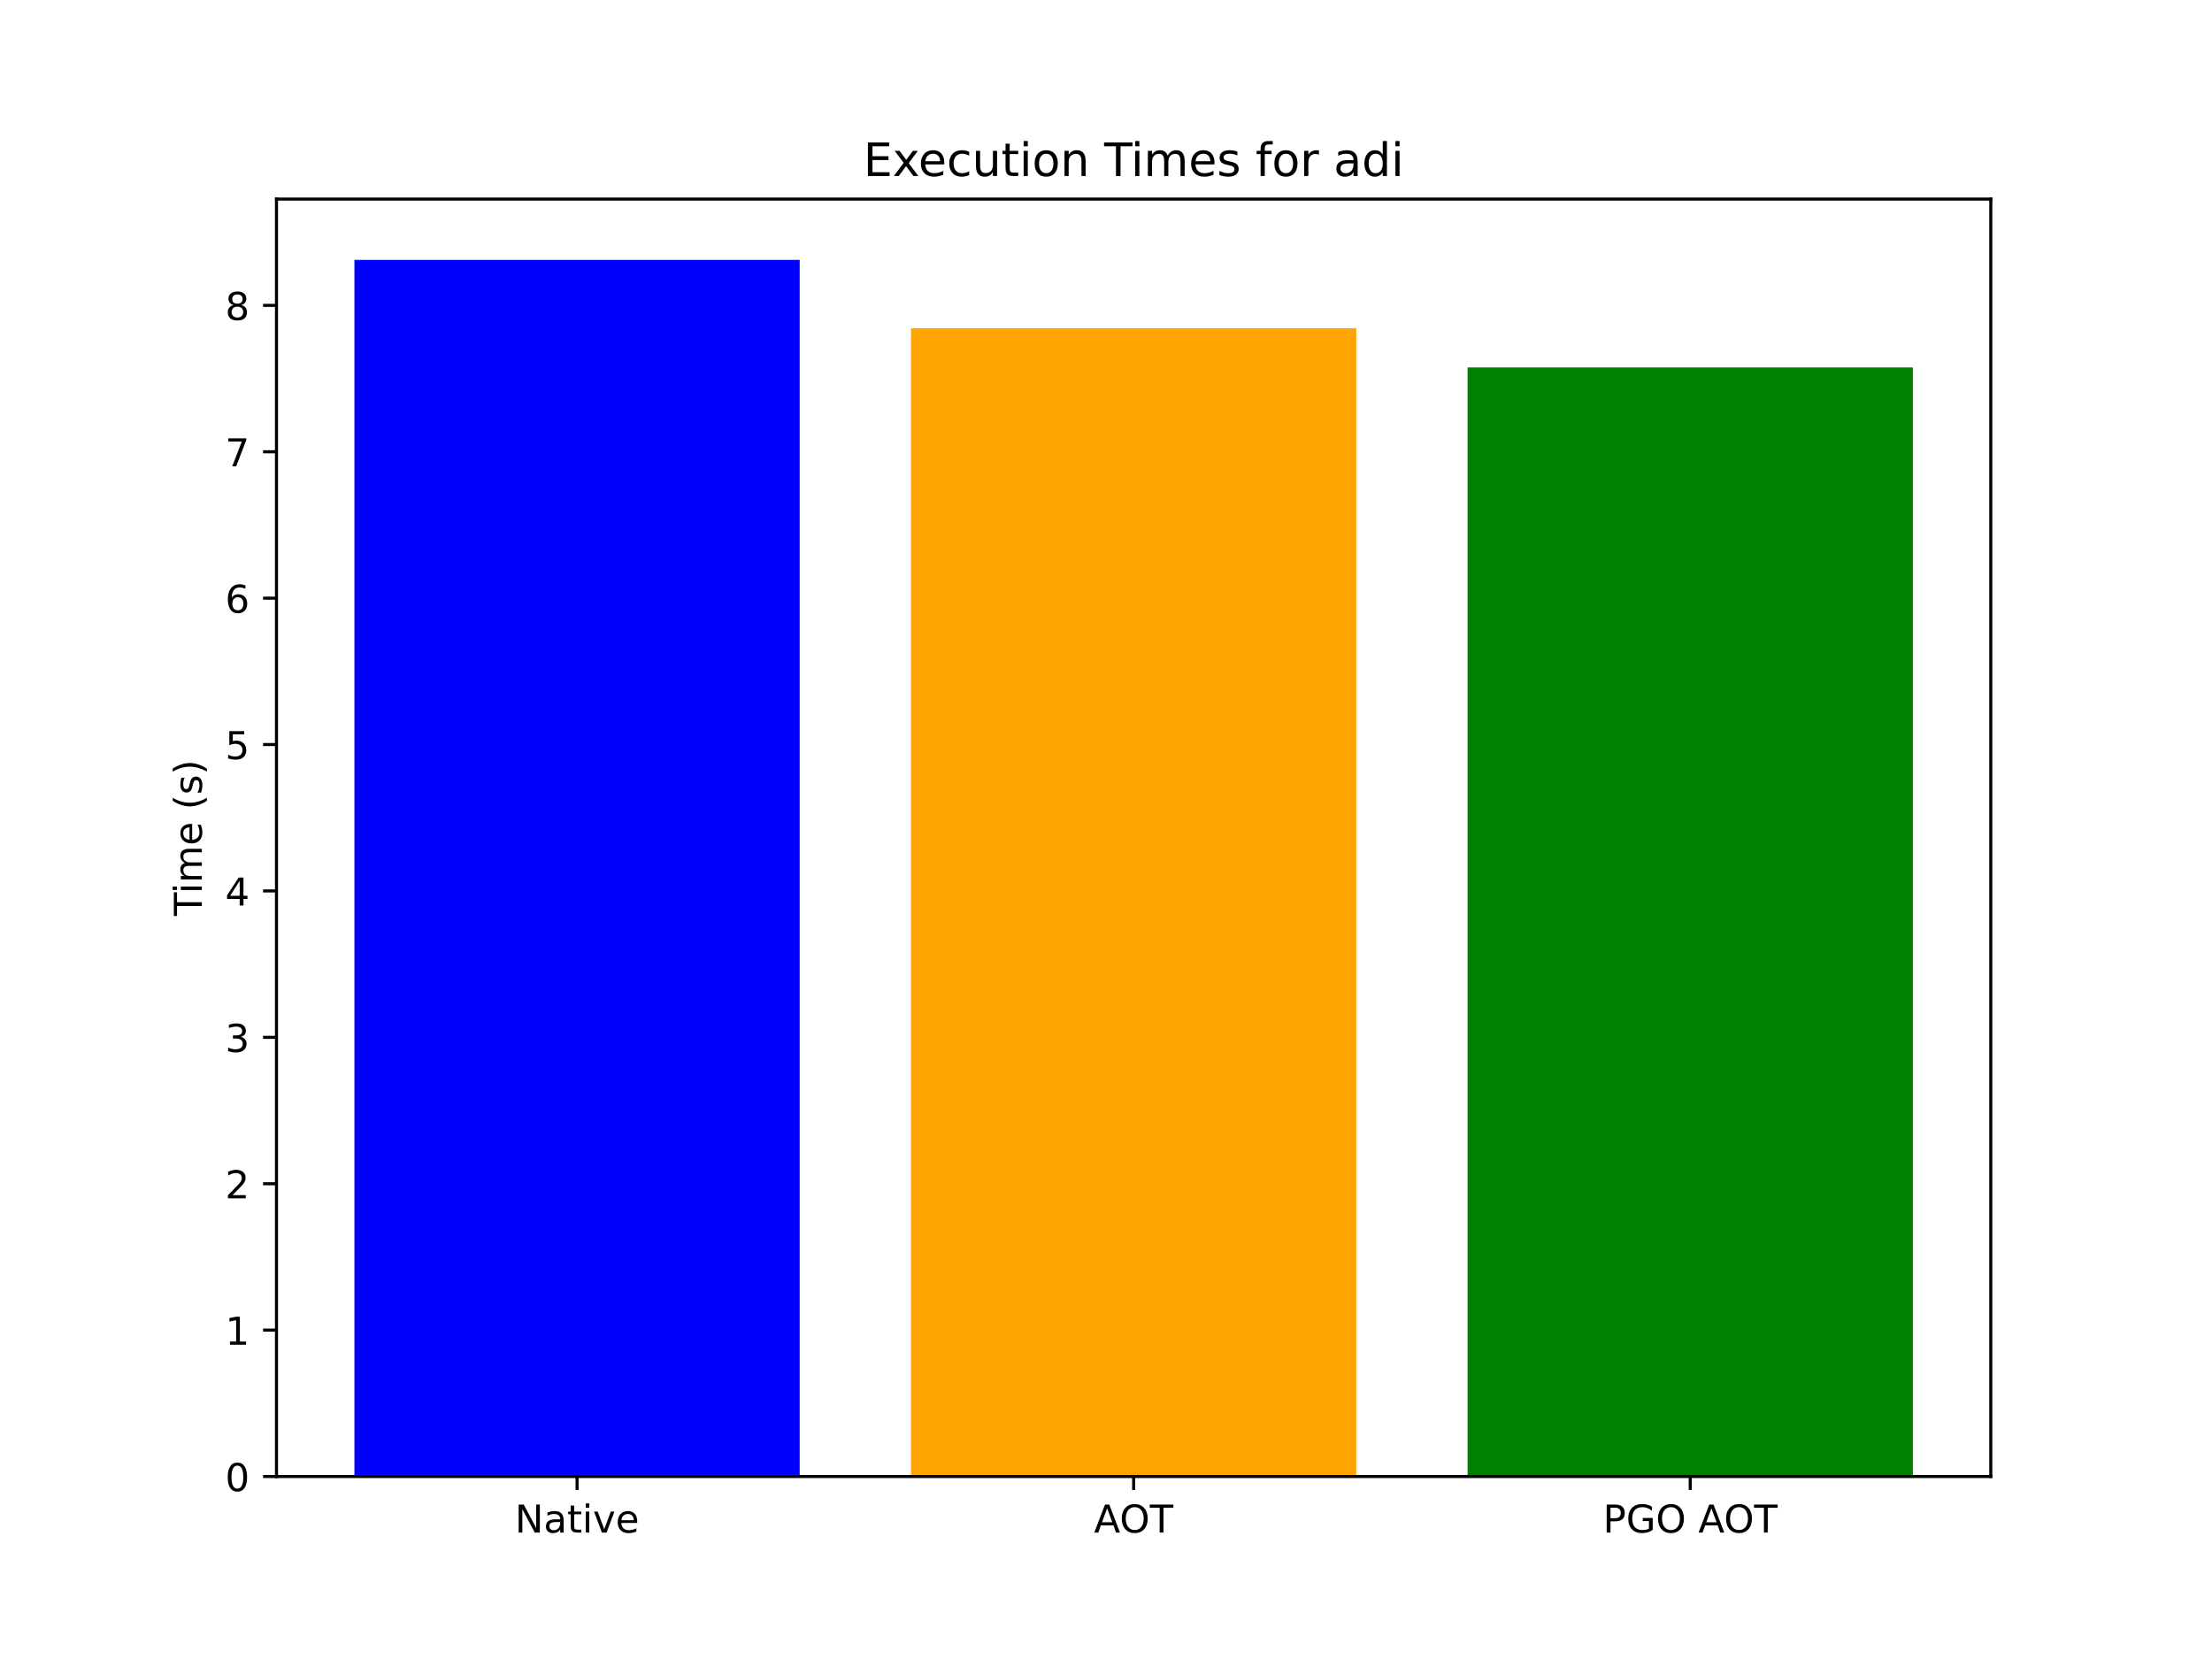
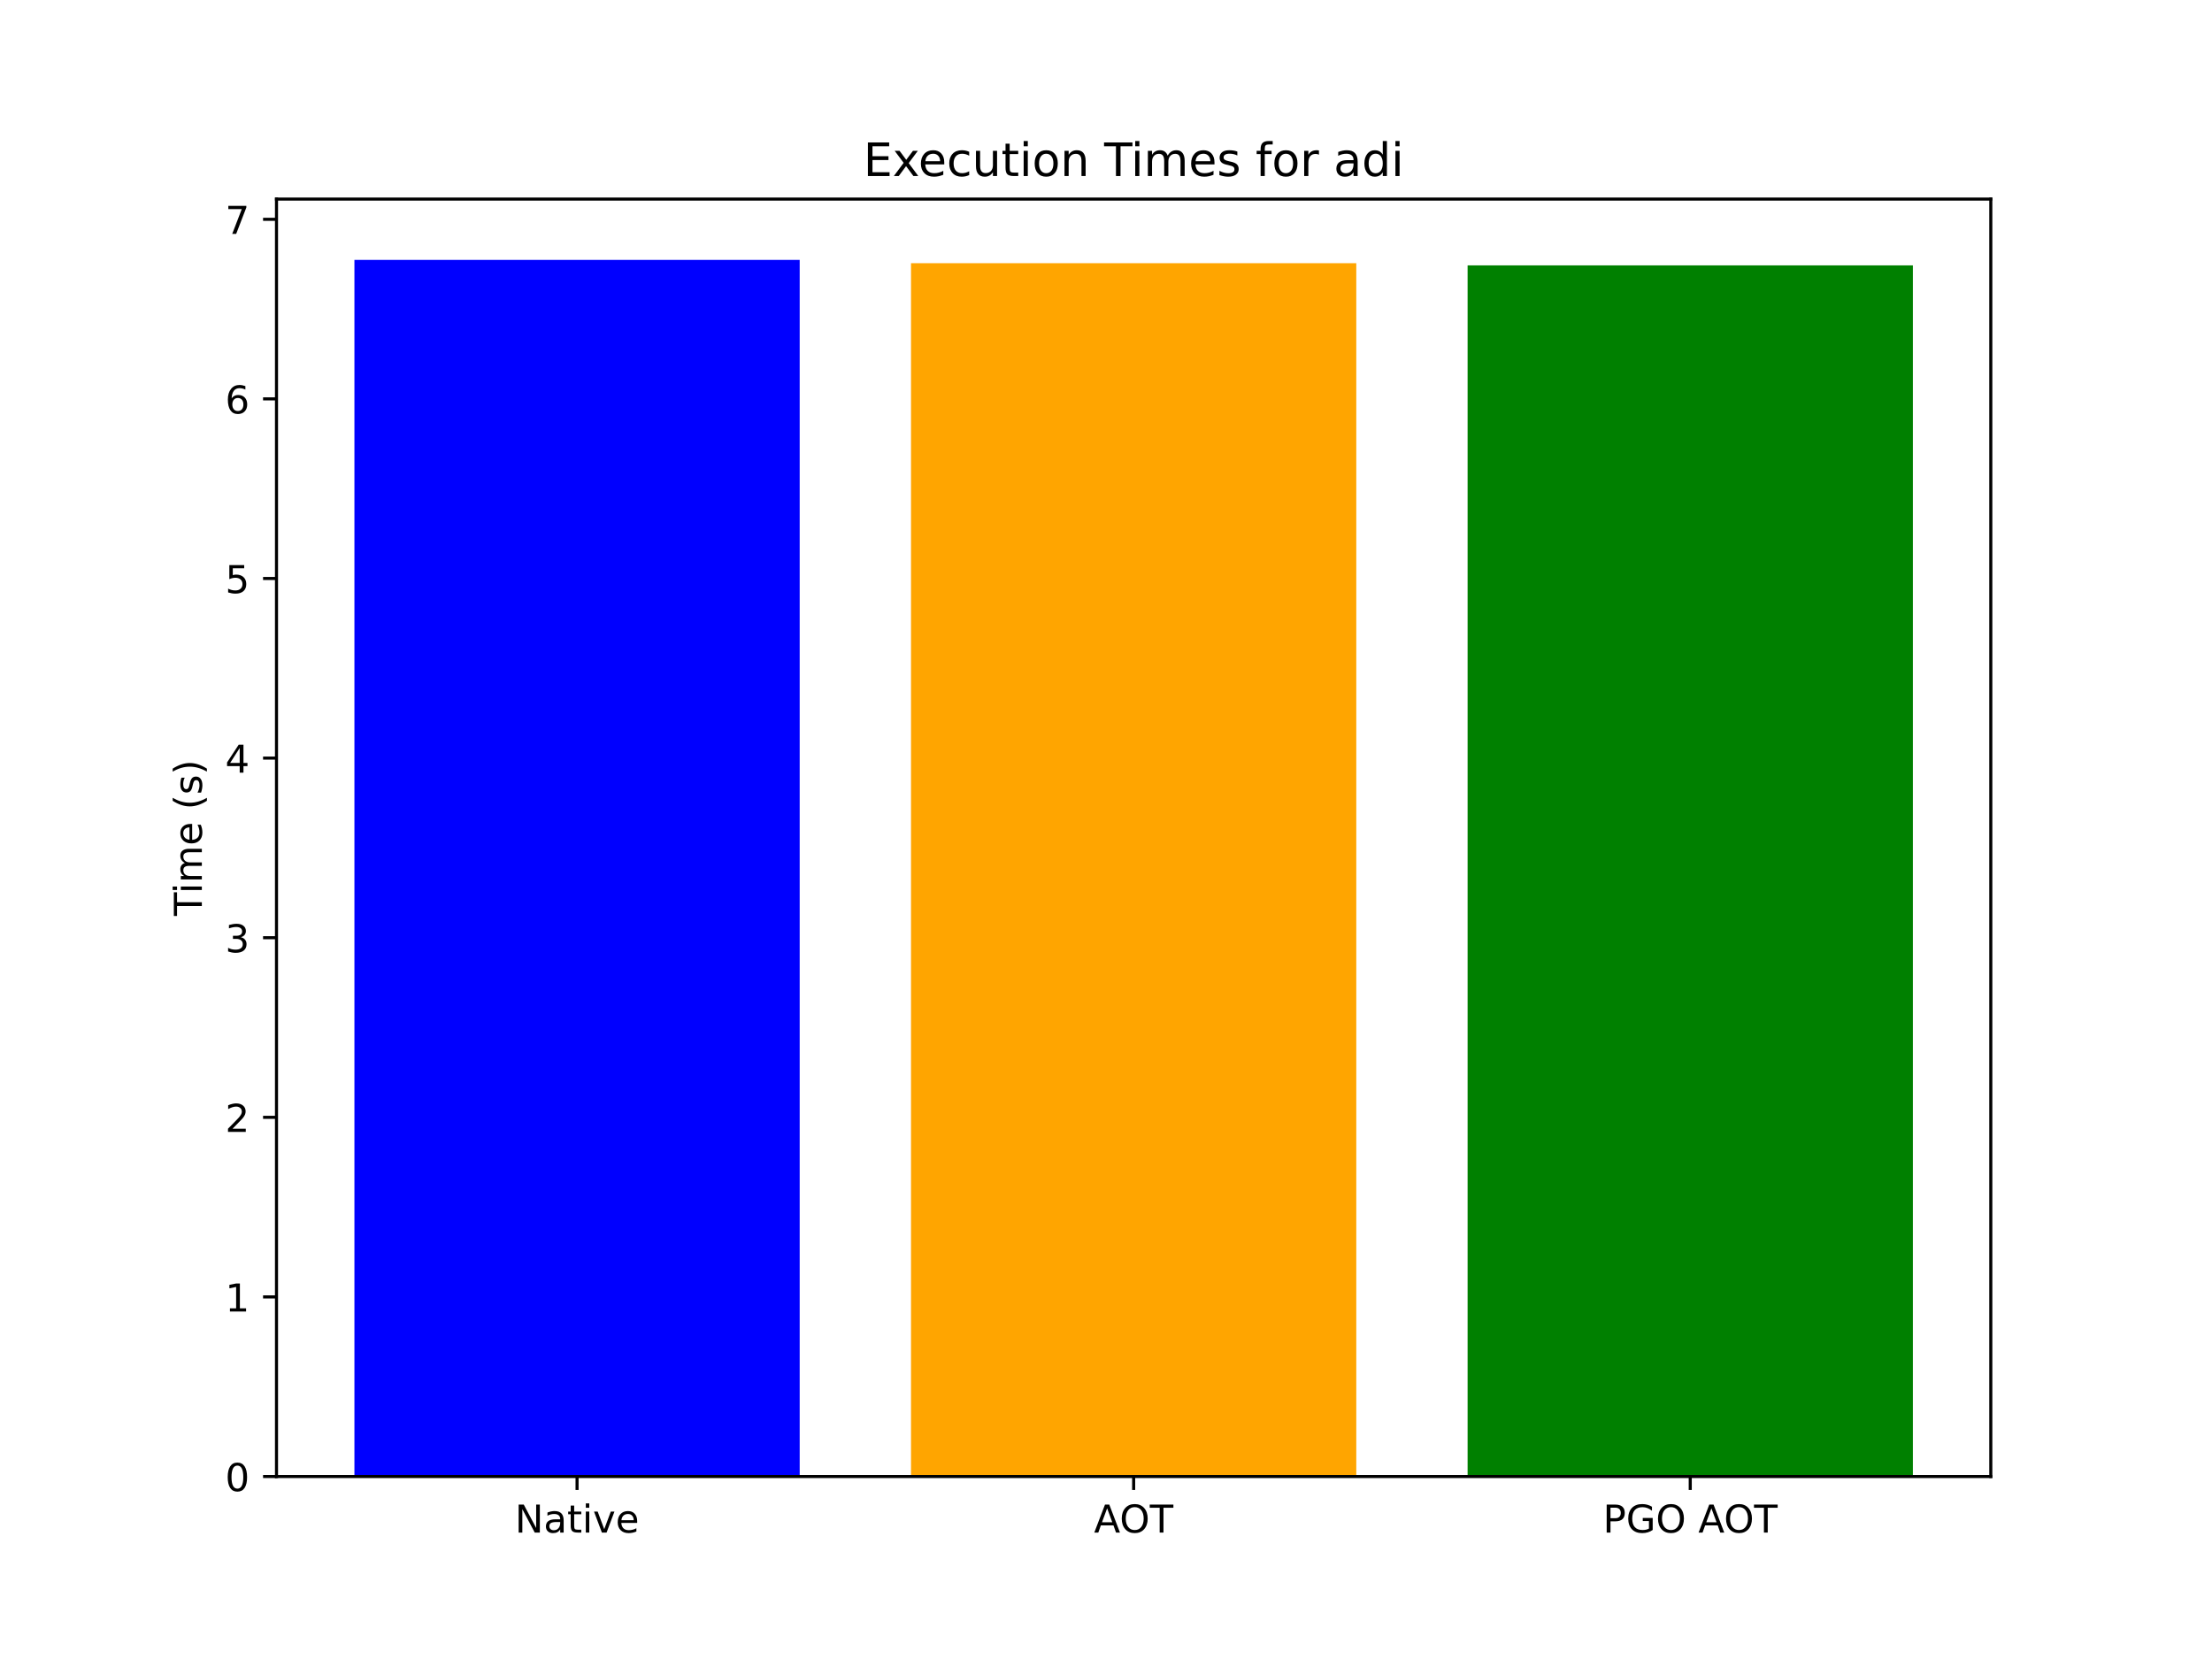
<svg xmlns="http://www.w3.org/2000/svg" xmlns:xlink="http://www.w3.org/1999/xlink" width="576pt" height="432pt" viewBox="0 0 576 432" version="1.1">
  <defs>
    <style type="text/css">*{stroke-linejoin: round; stroke-linecap: butt}</style>
  </defs>
  <g id="figure_1">
    <g id="patch_1">
      <path d="M 0 432  L 576 432  L 576 0  L 0 0  z " style="fill: #ffffff" />
    </g>
    <g id="axes_1">
      <g id="patch_2">
        <path d="M 72 384.48  L 518.4 384.48  L 518.4 51.84  L 72 51.84  z " style="fill: #ffffff" />
      </g>
      <g id="patch_3">
-         <path d="M 92.291 384.48  L 208.239 384.48  L 208.239 67.68  L 92.291 67.68  z " clip-path="url(#p89283c2285)" style="fill: #0000ff" />
+         <path d="M 92.291 384.48  L 208.239 384.48  L 208.239 67.68  L 92.291 67.68  z " clip-path="url(#p717308701e)" style="fill: #0000ff" />
      </g>
      <g id="patch_4">
-         <path d="M 237.226 384.48  L 353.174 384.48  L 353.174 85.474  L 237.226 85.474  z " clip-path="url(#p89283c2285)" style="fill: #ffa500" />
+         <path d="M 237.226 384.48  L 353.174 384.48  L 353.174 68.542  L 237.226 68.542  z " clip-path="url(#p717308701e)" style="fill: #ffa500" />
      </g>
      <g id="patch_5">
-         <path d="M 382.161 384.48  L 498.109 384.48  L 498.109 95.672  L 382.161 95.672  z " clip-path="url(#p89283c2285)" style="fill: #008000" />
+         <path d="M 382.161 384.48  L 498.109 384.48  L 498.109 69.098  L 382.161 69.098  z " clip-path="url(#p717308701e)" style="fill: #008000" />
      </g>
      <g id="matplotlib.axis_1">
        <g id="xtick_1">
          <g id="line2d_1">
            <defs>
-               <path id="m22c8cadb36" d="M 0 0  L 0 3.5  " style="stroke: #000000; stroke-width: 0.8" />
+               <path id="m67ff1f70f1" d="M 0 0  L 0 3.5  " style="stroke: #000000; stroke-width: 0.8" />
            </defs>
            <g>
-               <use xlink:href="#m22c8cadb36" x="150.265" y="384.48" style="stroke: #000000; stroke-width: 0.8" />
+               <use xlink:href="#m67ff1f70f1" x="150.265" y="384.48" style="stroke: #000000; stroke-width: 0.8" />
            </g>
          </g>
          <g id="text_1">
            <g transform="translate(134.0751 399.0784) scale(0.1 -0.1)">
              <defs>
                <path id="DejaVuSans-4e" d="M 628 4666  L 1478 4666  L 3547 763  L 3547 4666  L 4159 4666  L 4159 0  L 3309 0  L 1241 3903  L 1241 0  L 628 0  L 628 4666  z " transform="scale(0.015625)" />
                <path id="DejaVuSans-61" d="M 2194 1759  Q 1497 1759 1228 1600  Q 959 1441 959 1056  Q 959 750 1161 570  Q 1363 391 1709 391  Q 2188 391 2477 730  Q 2766 1069 2766 1631  L 2766 1759  L 2194 1759  z M 3341 1997  L 3341 0  L 2766 0  L 2766 531  Q 2569 213 2275 61  Q 1981 -91 1556 -91  Q 1019 -91 701 211  Q 384 513 384 1019  Q 384 1609 779 1909  Q 1175 2209 1959 2209  L 2766 2209  L 2766 2266  Q 2766 2663 2505 2880  Q 2244 3097 1772 3097  Q 1472 3097 1187 3025  Q 903 2953 641 2809  L 641 3341  Q 956 3463 1253 3523  Q 1550 3584 1831 3584  Q 2591 3584 2966 3190  Q 3341 2797 3341 1997  z " transform="scale(0.015625)" />
                <path id="DejaVuSans-74" d="M 1172 4494  L 1172 3500  L 2356 3500  L 2356 3053  L 1172 3053  L 1172 1153  Q 1172 725 1289 603  Q 1406 481 1766 481  L 2356 481  L 2356 0  L 1766 0  Q 1100 0 847 248  Q 594 497 594 1153  L 594 3053  L 172 3053  L 172 3500  L 594 3500  L 594 4494  L 1172 4494  z " transform="scale(0.015625)" />
                <path id="DejaVuSans-69" d="M 603 3500  L 1178 3500  L 1178 0  L 603 0  L 603 3500  z M 603 4863  L 1178 4863  L 1178 4134  L 603 4134  L 603 4863  z " transform="scale(0.015625)" />
                <path id="DejaVuSans-76" d="M 191 3500  L 800 3500  L 1894 563  L 2988 3500  L 3597 3500  L 2284 0  L 1503 0  L 191 3500  z " transform="scale(0.015625)" />
                <path id="DejaVuSans-65" d="M 3597 1894  L 3597 1613  L 953 1613  Q 991 1019 1311 708  Q 1631 397 2203 397  Q 2534 397 2845 478  Q 3156 559 3463 722  L 3463 178  Q 3153 47 2828 -22  Q 2503 -91 2169 -91  Q 1331 -91 842 396  Q 353 884 353 1716  Q 353 2575 817 3079  Q 1281 3584 2069 3584  Q 2775 3584 3186 3129  Q 3597 2675 3597 1894  z M 3022 2063  Q 3016 2534 2758 2815  Q 2500 3097 2075 3097  Q 1594 3097 1305 2825  Q 1016 2553 972 2059  L 3022 2063  z " transform="scale(0.015625)" />
              </defs>
              <use xlink:href="#DejaVuSans-4e" />
              <use xlink:href="#DejaVuSans-61" transform="translate(74.80469 0)" />
              <use xlink:href="#DejaVuSans-74" transform="translate(136.084 0)" />
              <use xlink:href="#DejaVuSans-69" transform="translate(175.293 0)" />
              <use xlink:href="#DejaVuSans-76" transform="translate(203.0762 0)" />
              <use xlink:href="#DejaVuSans-65" transform="translate(262.2559 0)" />
            </g>
          </g>
        </g>
        <g id="xtick_2">
          <g id="line2d_2">
            <g>
-               <use xlink:href="#m22c8cadb36" x="295.2" y="384.48" style="stroke: #000000; stroke-width: 0.8" />
+               <use xlink:href="#m67ff1f70f1" x="295.2" y="384.48" style="stroke: #000000; stroke-width: 0.8" />
            </g>
          </g>
          <g id="text_2">
            <g transform="translate(284.8773 399.0784) scale(0.1 -0.1)">
              <defs>
                <path id="DejaVuSans-41" d="M 2188 4044  L 1331 1722  L 3047 1722  L 2188 4044  z M 1831 4666  L 2547 4666  L 4325 0  L 3669 0  L 3244 1197  L 1141 1197  L 716 0  L 50 0  L 1831 4666  z " transform="scale(0.015625)" />
                <path id="DejaVuSans-4f" d="M 2522 4238  Q 1834 4238 1429 3725  Q 1025 3213 1025 2328  Q 1025 1447 1429 934  Q 1834 422 2522 422  Q 3209 422 3611 934  Q 4013 1447 4013 2328  Q 4013 3213 3611 3725  Q 3209 4238 2522 4238  z M 2522 4750  Q 3503 4750 4090 4092  Q 4678 3434 4678 2328  Q 4678 1225 4090 567  Q 3503 -91 2522 -91  Q 1538 -91 948 565  Q 359 1222 359 2328  Q 359 3434 948 4092  Q 1538 4750 2522 4750  z " transform="scale(0.015625)" />
                <path id="DejaVuSans-54" d="M -19 4666  L 3928 4666  L 3928 4134  L 2272 4134  L 2272 0  L 1638 0  L 1638 4134  L -19 4134  L -19 4666  z " transform="scale(0.015625)" />
              </defs>
              <use xlink:href="#DejaVuSans-41" />
              <use xlink:href="#DejaVuSans-4f" transform="translate(66.6582 0)" />
              <use xlink:href="#DejaVuSans-54" transform="translate(145.3691 0)" />
            </g>
          </g>
        </g>
        <g id="xtick_3">
          <g id="line2d_3">
            <g>
-               <use xlink:href="#m22c8cadb36" x="440.135" y="384.48" style="stroke: #000000; stroke-width: 0.8" />
+               <use xlink:href="#m67ff1f70f1" x="440.135" y="384.48" style="stroke: #000000; stroke-width: 0.8" />
            </g>
          </g>
          <g id="text_3">
            <g transform="translate(417.3983 399.0784) scale(0.1 -0.1)">
              <defs>
                <path id="DejaVuSans-50" d="M 1259 4147  L 1259 2394  L 2053 2394  Q 2494 2394 2734 2622  Q 2975 2850 2975 3272  Q 2975 3691 2734 3919  Q 2494 4147 2053 4147  L 1259 4147  z M 628 4666  L 2053 4666  Q 2838 4666 3239 4311  Q 3641 3956 3641 3272  Q 3641 2581 3239 2228  Q 2838 1875 2053 1875  L 1259 1875  L 1259 0  L 628 0  L 628 4666  z " transform="scale(0.015625)" />
                <path id="DejaVuSans-47" d="M 3809 666  L 3809 1919  L 2778 1919  L 2778 2438  L 4434 2438  L 4434 434  Q 4069 175 3628 42  Q 3188 -91 2688 -91  Q 1594 -91 976 548  Q 359 1188 359 2328  Q 359 3472 976 4111  Q 1594 4750 2688 4750  Q 3144 4750 3555 4637  Q 3966 4525 4313 4306  L 4313 3634  Q 3963 3931 3569 4081  Q 3175 4231 2741 4231  Q 1884 4231 1454 3753  Q 1025 3275 1025 2328  Q 1025 1384 1454 906  Q 1884 428 2741 428  Q 3075 428 3337 486  Q 3600 544 3809 666  z " transform="scale(0.015625)" />
                <path id="DejaVuSans-20" transform="scale(0.015625)" />
              </defs>
              <use xlink:href="#DejaVuSans-50" />
              <use xlink:href="#DejaVuSans-47" transform="translate(60.30273 0)" />
              <use xlink:href="#DejaVuSans-4f" transform="translate(137.793 0)" />
              <use xlink:href="#DejaVuSans-20" transform="translate(216.5039 0)" />
              <use xlink:href="#DejaVuSans-41" transform="translate(248.291 0)" />
              <use xlink:href="#DejaVuSans-4f" transform="translate(314.9492 0)" />
              <use xlink:href="#DejaVuSans-54" transform="translate(393.6602 0)" />
            </g>
          </g>
        </g>
      </g>
      <g id="matplotlib.axis_2">
        <g id="ytick_1">
          <g id="line2d_4">
            <defs>
-               <path id="mb514cba3eb" d="M 0 0  L -3.5 0  " style="stroke: #000000; stroke-width: 0.8" />
+               <path id="m19f4a62cca" d="M 0 0  L -3.5 0  " style="stroke: #000000; stroke-width: 0.8" />
            </defs>
            <g>
-               <use xlink:href="#mb514cba3eb" x="72" y="384.48" style="stroke: #000000; stroke-width: 0.8" />
+               <use xlink:href="#m19f4a62cca" x="72" y="384.48" style="stroke: #000000; stroke-width: 0.8" />
            </g>
          </g>
          <g id="text_4">
            <g transform="translate(58.6375 388.2792) scale(0.1 -0.1)">
              <defs>
                <path id="DejaVuSans-30" d="M 2034 4250  Q 1547 4250 1301 3770  Q 1056 3291 1056 2328  Q 1056 1369 1301 889  Q 1547 409 2034 409  Q 2525 409 2770 889  Q 3016 1369 3016 2328  Q 3016 3291 2770 3770  Q 2525 4250 2034 4250  z M 2034 4750  Q 2819 4750 3233 4129  Q 3647 3509 3647 2328  Q 3647 1150 3233 529  Q 2819 -91 2034 -91  Q 1250 -91 836 529  Q 422 1150 422 2328  Q 422 3509 836 4129  Q 1250 4750 2034 4750  z " transform="scale(0.015625)" />
              </defs>
              <use xlink:href="#DejaVuSans-30" />
            </g>
          </g>
        </g>
        <g id="ytick_2">
          <g id="line2d_5">
            <g>
-               <use xlink:href="#mb514cba3eb" x="72" y="346.36" style="stroke: #000000; stroke-width: 0.8" />
+               <use xlink:href="#m19f4a62cca" x="72" y="337.712" style="stroke: #000000; stroke-width: 0.8" />
            </g>
          </g>
          <g id="text_5">
-             <g transform="translate(58.6375 350.159) scale(0.1 -0.1)">
+             <g transform="translate(58.6375 341.5112) scale(0.1 -0.1)">
              <defs>
                <path id="DejaVuSans-31" d="M 794 531  L 1825 531  L 1825 4091  L 703 3866  L 703 4441  L 1819 4666  L 2450 4666  L 2450 531  L 3481 531  L 3481 0  L 794 0  L 794 531  z " transform="scale(0.015625)" />
              </defs>
              <use xlink:href="#DejaVuSans-31" />
            </g>
          </g>
        </g>
        <g id="ytick_3">
          <g id="line2d_6">
            <g>
-               <use xlink:href="#mb514cba3eb" x="72" y="308.24" style="stroke: #000000; stroke-width: 0.8" />
+               <use xlink:href="#m19f4a62cca" x="72" y="290.944" style="stroke: #000000; stroke-width: 0.8" />
            </g>
          </g>
          <g id="text_6">
-             <g transform="translate(58.6375 312.0388) scale(0.1 -0.1)">
+             <g transform="translate(58.6375 294.7431) scale(0.1 -0.1)">
              <defs>
                <path id="DejaVuSans-32" d="M 1228 531  L 3431 531  L 3431 0  L 469 0  L 469 531  Q 828 903 1448 1529  Q 2069 2156 2228 2338  Q 2531 2678 2651 2914  Q 2772 3150 2772 3378  Q 2772 3750 2511 3984  Q 2250 4219 1831 4219  Q 1534 4219 1204 4116  Q 875 4013 500 3803  L 500 4441  Q 881 4594 1212 4672  Q 1544 4750 1819 4750  Q 2544 4750 2975 4387  Q 3406 4025 3406 3419  Q 3406 3131 3298 2873  Q 3191 2616 2906 2266  Q 2828 2175 2409 1742  Q 1991 1309 1228 531  z " transform="scale(0.015625)" />
              </defs>
              <use xlink:href="#DejaVuSans-32" />
            </g>
          </g>
        </g>
        <g id="ytick_4">
          <g id="line2d_7">
            <g>
-               <use xlink:href="#mb514cba3eb" x="72" y="270.119" style="stroke: #000000; stroke-width: 0.8" />
+               <use xlink:href="#m19f4a62cca" x="72" y="244.176" style="stroke: #000000; stroke-width: 0.8" />
            </g>
          </g>
          <g id="text_7">
-             <g transform="translate(58.6375 273.9186) scale(0.1 -0.1)">
+             <g transform="translate(58.6375 247.975) scale(0.1 -0.1)">
              <defs>
                <path id="DejaVuSans-33" d="M 2597 2516  Q 3050 2419 3304 2112  Q 3559 1806 3559 1356  Q 3559 666 3084 287  Q 2609 -91 1734 -91  Q 1441 -91 1130 -33  Q 819 25 488 141  L 488 750  Q 750 597 1062 519  Q 1375 441 1716 441  Q 2309 441 2620 675  Q 2931 909 2931 1356  Q 2931 1769 2642 2001  Q 2353 2234 1838 2234  L 1294 2234  L 1294 2753  L 1863 2753  Q 2328 2753 2575 2939  Q 2822 3125 2822 3475  Q 2822 3834 2567 4026  Q 2313 4219 1838 4219  Q 1578 4219 1281 4162  Q 984 4106 628 3988  L 628 4550  Q 988 4650 1302 4700  Q 1616 4750 1894 4750  Q 2613 4750 3031 4423  Q 3450 4097 3450 3541  Q 3450 3153 3228 2886  Q 3006 2619 2597 2516  z " transform="scale(0.015625)" />
              </defs>
              <use xlink:href="#DejaVuSans-33" />
            </g>
          </g>
        </g>
        <g id="ytick_5">
          <g id="line2d_8">
            <g>
-               <use xlink:href="#mb514cba3eb" x="72" y="231.999" style="stroke: #000000; stroke-width: 0.8" />
+               <use xlink:href="#m19f4a62cca" x="72" y="197.408" style="stroke: #000000; stroke-width: 0.8" />
            </g>
          </g>
          <g id="text_8">
-             <g transform="translate(58.6375 235.7984) scale(0.1 -0.1)">
+             <g transform="translate(58.6375 201.207) scale(0.1 -0.1)">
              <defs>
                <path id="DejaVuSans-34" d="M 2419 4116  L 825 1625  L 2419 1625  L 2419 4116  z M 2253 4666  L 3047 4666  L 3047 1625  L 3713 1625  L 3713 1100  L 3047 1100  L 3047 0  L 2419 0  L 2419 1100  L 313 1100  L 313 1709  L 2253 4666  z " transform="scale(0.015625)" />
              </defs>
              <use xlink:href="#DejaVuSans-34" />
            </g>
          </g>
        </g>
        <g id="ytick_6">
          <g id="line2d_9">
            <g>
-               <use xlink:href="#mb514cba3eb" x="72" y="193.879" style="stroke: #000000; stroke-width: 0.8" />
+               <use xlink:href="#m19f4a62cca" x="72" y="150.64" style="stroke: #000000; stroke-width: 0.8" />
            </g>
          </g>
          <g id="text_9">
-             <g transform="translate(58.6375 197.6782) scale(0.1 -0.1)">
+             <g transform="translate(58.6375 154.4389) scale(0.1 -0.1)">
              <defs>
                <path id="DejaVuSans-35" d="M 691 4666  L 3169 4666  L 3169 4134  L 1269 4134  L 1269 2991  Q 1406 3038 1543 3061  Q 1681 3084 1819 3084  Q 2600 3084 3056 2656  Q 3513 2228 3513 1497  Q 3513 744 3044 326  Q 2575 -91 1722 -91  Q 1428 -91 1123 -41  Q 819 9 494 109  L 494 744  Q 775 591 1075 516  Q 1375 441 1709 441  Q 2250 441 2565 725  Q 2881 1009 2881 1497  Q 2881 1984 2565 2268  Q 2250 2553 1709 2553  Q 1456 2553 1204 2497  Q 953 2441 691 2322  L 691 4666  z " transform="scale(0.015625)" />
              </defs>
              <use xlink:href="#DejaVuSans-35" />
            </g>
          </g>
        </g>
        <g id="ytick_7">
          <g id="line2d_10">
            <g>
-               <use xlink:href="#mb514cba3eb" x="72" y="155.759" style="stroke: #000000; stroke-width: 0.8" />
+               <use xlink:href="#m19f4a62cca" x="72" y="103.872" style="stroke: #000000; stroke-width: 0.8" />
            </g>
          </g>
          <g id="text_10">
-             <g transform="translate(58.6375 159.558) scale(0.1 -0.1)">
+             <g transform="translate(58.6375 107.6708) scale(0.1 -0.1)">
              <defs>
                <path id="DejaVuSans-36" d="M 2113 2584  Q 1688 2584 1439 2293  Q 1191 2003 1191 1497  Q 1191 994 1439 701  Q 1688 409 2113 409  Q 2538 409 2786 701  Q 3034 994 3034 1497  Q 3034 2003 2786 2293  Q 2538 2584 2113 2584  z M 3366 4563  L 3366 3988  Q 3128 4100 2886 4159  Q 2644 4219 2406 4219  Q 1781 4219 1451 3797  Q 1122 3375 1075 2522  Q 1259 2794 1537 2939  Q 1816 3084 2150 3084  Q 2853 3084 3261 2657  Q 3669 2231 3669 1497  Q 3669 778 3244 343  Q 2819 -91 2113 -91  Q 1303 -91 875 529  Q 447 1150 447 2328  Q 447 3434 972 4092  Q 1497 4750 2381 4750  Q 2619 4750 2861 4703  Q 3103 4656 3366 4563  z " transform="scale(0.015625)" />
              </defs>
              <use xlink:href="#DejaVuSans-36" />
            </g>
          </g>
        </g>
        <g id="ytick_8">
          <g id="line2d_11">
            <g>
-               <use xlink:href="#mb514cba3eb" x="72" y="117.639" style="stroke: #000000; stroke-width: 0.8" />
+               <use xlink:href="#m19f4a62cca" x="72" y="57.104" style="stroke: #000000; stroke-width: 0.8" />
            </g>
          </g>
          <g id="text_11">
-             <g transform="translate(58.6375 121.4378) scale(0.1 -0.1)">
+             <g transform="translate(58.6375 60.90275) scale(0.1 -0.1)">
              <defs>
                <path id="DejaVuSans-37" d="M 525 4666  L 3525 4666  L 3525 4397  L 1831 0  L 1172 0  L 2766 4134  L 525 4134  L 525 4666  z " transform="scale(0.015625)" />
              </defs>
              <use xlink:href="#DejaVuSans-37" />
            </g>
          </g>
        </g>
-         <g id="ytick_9">
-           <g id="line2d_12">
-             <g>
-               <use xlink:href="#mb514cba3eb" x="72" y="79.518" style="stroke: #000000; stroke-width: 0.8" />
-             </g>
-           </g>
-           <g id="text_12">
-             <g transform="translate(58.6375 83.31759) scale(0.1 -0.1)">
-               <defs>
-                 <path id="DejaVuSans-38" d="M 2034 2216  Q 1584 2216 1326 1975  Q 1069 1734 1069 1313  Q 1069 891 1326 650  Q 1584 409 2034 409  Q 2484 409 2743 651  Q 3003 894 3003 1313  Q 3003 1734 2745 1975  Q 2488 2216 2034 2216  z M 1403 2484  Q 997 2584 770 2862  Q 544 3141 544 3541  Q 544 4100 942 4425  Q 1341 4750 2034 4750  Q 2731 4750 3128 4425  Q 3525 4100 3525 3541  Q 3525 3141 3298 2862  Q 3072 2584 2669 2484  Q 3125 2378 3379 2068  Q 3634 1759 3634 1313  Q 3634 634 3220 271  Q 2806 -91 2034 -91  Q 1263 -91 848 271  Q 434 634 434 1313  Q 434 1759 690 2068  Q 947 2378 1403 2484  z M 1172 3481  Q 1172 3119 1398 2916  Q 1625 2713 2034 2713  Q 2441 2713 2670 2916  Q 2900 3119 2900 3481  Q 2900 3844 2670 4047  Q 2441 4250 2034 4250  Q 1625 4250 1398 4047  Q 1172 3844 1172 3481  z " transform="scale(0.015625)" />
-               </defs>
-               <use xlink:href="#DejaVuSans-38" />
-             </g>
-           </g>
-         </g>
-         <g id="text_13">
+         <g id="text_12">
          <g transform="translate(52.55781 238.4889) rotate(-90) scale(0.1 -0.1)">
            <defs>
              <path id="DejaVuSans-6d" d="M 3328 2828  Q 3544 3216 3844 3400  Q 4144 3584 4550 3584  Q 5097 3584 5394 3201  Q 5691 2819 5691 2113  L 5691 0  L 5113 0  L 5113 2094  Q 5113 2597 4934 2840  Q 4756 3084 4391 3084  Q 3944 3084 3684 2787  Q 3425 2491 3425 1978  L 3425 0  L 2847 0  L 2847 2094  Q 2847 2600 2669 2842  Q 2491 3084 2119 3084  Q 1678 3084 1418 2786  Q 1159 2488 1159 1978  L 1159 0  L 581 0  L 581 3500  L 1159 3500  L 1159 2956  Q 1356 3278 1631 3431  Q 1906 3584 2284 3584  Q 2666 3584 2933 3390  Q 3200 3197 3328 2828  z " transform="scale(0.015625)" />
              <path id="DejaVuSans-28" d="M 1984 4856  Q 1566 4138 1362 3434  Q 1159 2731 1159 2009  Q 1159 1288 1364 580  Q 1569 -128 1984 -844  L 1484 -844  Q 1016 -109 783 600  Q 550 1309 550 2009  Q 550 2706 781 3412  Q 1013 4119 1484 4856  L 1984 4856  z " transform="scale(0.015625)" />
              <path id="DejaVuSans-73" d="M 2834 3397  L 2834 2853  Q 2591 2978 2328 3040  Q 2066 3103 1784 3103  Q 1356 3103 1142 2972  Q 928 2841 928 2578  Q 928 2378 1081 2264  Q 1234 2150 1697 2047  L 1894 2003  Q 2506 1872 2764 1633  Q 3022 1394 3022 966  Q 3022 478 2636 193  Q 2250 -91 1575 -91  Q 1294 -91 989 -36  Q 684 19 347 128  L 347 722  Q 666 556 975 473  Q 1284 391 1588 391  Q 1994 391 2212 530  Q 2431 669 2431 922  Q 2431 1156 2273 1281  Q 2116 1406 1581 1522  L 1381 1569  Q 847 1681 609 1914  Q 372 2147 372 2553  Q 372 3047 722 3315  Q 1072 3584 1716 3584  Q 2034 3584 2315 3537  Q 2597 3491 2834 3397  z " transform="scale(0.015625)" />
              <path id="DejaVuSans-29" d="M 513 4856  L 1013 4856  Q 1481 4119 1714 3412  Q 1947 2706 1947 2009  Q 1947 1309 1714 600  Q 1481 -109 1013 -844  L 513 -844  Q 928 -128 1133 580  Q 1338 1288 1338 2009  Q 1338 2731 1133 3434  Q 928 4138 513 4856  z " transform="scale(0.015625)" />
            </defs>
            <use xlink:href="#DejaVuSans-54" />
            <use xlink:href="#DejaVuSans-69" transform="translate(57.95898 0)" />
            <use xlink:href="#DejaVuSans-6d" transform="translate(85.74219 0)" />
            <use xlink:href="#DejaVuSans-65" transform="translate(183.1543 0)" />
            <use xlink:href="#DejaVuSans-20" transform="translate(244.6777 0)" />
            <use xlink:href="#DejaVuSans-28" transform="translate(276.4648 0)" />
            <use xlink:href="#DejaVuSans-73" transform="translate(315.4785 0)" />
            <use xlink:href="#DejaVuSans-29" transform="translate(367.5781 0)" />
          </g>
        </g>
      </g>
      <g id="patch_6">
        <path d="M 72 384.48  L 72 51.84  " style="fill: none; stroke: #000000; stroke-width: 0.8; stroke-linejoin: miter; stroke-linecap: square" />
      </g>
      <g id="patch_7">
        <path d="M 518.4 384.48  L 518.4 51.84  " style="fill: none; stroke: #000000; stroke-width: 0.8; stroke-linejoin: miter; stroke-linecap: square" />
      </g>
      <g id="patch_8">
        <path d="M 72 384.48  L 518.4 384.48  " style="fill: none; stroke: #000000; stroke-width: 0.8; stroke-linejoin: miter; stroke-linecap: square" />
      </g>
      <g id="patch_9">
        <path d="M 72 51.84  L 518.4 51.84  " style="fill: none; stroke: #000000; stroke-width: 0.8; stroke-linejoin: miter; stroke-linecap: square" />
      </g>
-       <g id="text_14">
+       <g id="text_13">
        <g transform="translate(224.8294 45.84) scale(0.12 -0.12)">
          <defs>
            <path id="DejaVuSans-45" d="M 628 4666  L 3578 4666  L 3578 4134  L 1259 4134  L 1259 2753  L 3481 2753  L 3481 2222  L 1259 2222  L 1259 531  L 3634 531  L 3634 0  L 628 0  L 628 4666  z " transform="scale(0.015625)" />
            <path id="DejaVuSans-78" d="M 3513 3500  L 2247 1797  L 3578 0  L 2900 0  L 1881 1375  L 863 0  L 184 0  L 1544 1831  L 300 3500  L 978 3500  L 1906 2253  L 2834 3500  L 3513 3500  z " transform="scale(0.015625)" />
            <path id="DejaVuSans-63" d="M 3122 3366  L 3122 2828  Q 2878 2963 2633 3030  Q 2388 3097 2138 3097  Q 1578 3097 1268 2742  Q 959 2388 959 1747  Q 959 1106 1268 751  Q 1578 397 2138 397  Q 2388 397 2633 464  Q 2878 531 3122 666  L 3122 134  Q 2881 22 2623 -34  Q 2366 -91 2075 -91  Q 1284 -91 818 406  Q 353 903 353 1747  Q 353 2603 823 3093  Q 1294 3584 2113 3584  Q 2378 3584 2631 3529  Q 2884 3475 3122 3366  z " transform="scale(0.015625)" />
            <path id="DejaVuSans-75" d="M 544 1381  L 544 3500  L 1119 3500  L 1119 1403  Q 1119 906 1312 657  Q 1506 409 1894 409  Q 2359 409 2629 706  Q 2900 1003 2900 1516  L 2900 3500  L 3475 3500  L 3475 0  L 2900 0  L 2900 538  Q 2691 219 2414 64  Q 2138 -91 1772 -91  Q 1169 -91 856 284  Q 544 659 544 1381  z M 1991 3584  L 1991 3584  z " transform="scale(0.015625)" />
            <path id="DejaVuSans-6f" d="M 1959 3097  Q 1497 3097 1228 2736  Q 959 2375 959 1747  Q 959 1119 1226 758  Q 1494 397 1959 397  Q 2419 397 2687 759  Q 2956 1122 2956 1747  Q 2956 2369 2687 2733  Q 2419 3097 1959 3097  z M 1959 3584  Q 2709 3584 3137 3096  Q 3566 2609 3566 1747  Q 3566 888 3137 398  Q 2709 -91 1959 -91  Q 1206 -91 779 398  Q 353 888 353 1747  Q 353 2609 779 3096  Q 1206 3584 1959 3584  z " transform="scale(0.015625)" />
            <path id="DejaVuSans-6e" d="M 3513 2113  L 3513 0  L 2938 0  L 2938 2094  Q 2938 2591 2744 2837  Q 2550 3084 2163 3084  Q 1697 3084 1428 2787  Q 1159 2491 1159 1978  L 1159 0  L 581 0  L 581 3500  L 1159 3500  L 1159 2956  Q 1366 3272 1645 3428  Q 1925 3584 2291 3584  Q 2894 3584 3203 3211  Q 3513 2838 3513 2113  z " transform="scale(0.015625)" />
            <path id="DejaVuSans-66" d="M 2375 4863  L 2375 4384  L 1825 4384  Q 1516 4384 1395 4259  Q 1275 4134 1275 3809  L 1275 3500  L 2222 3500  L 2222 3053  L 1275 3053  L 1275 0  L 697 0  L 697 3053  L 147 3053  L 147 3500  L 697 3500  L 697 3744  Q 697 4328 969 4595  Q 1241 4863 1831 4863  L 2375 4863  z " transform="scale(0.015625)" />
            <path id="DejaVuSans-72" d="M 2631 2963  Q 2534 3019 2420 3045  Q 2306 3072 2169 3072  Q 1681 3072 1420 2755  Q 1159 2438 1159 1844  L 1159 0  L 581 0  L 581 3500  L 1159 3500  L 1159 2956  Q 1341 3275 1631 3429  Q 1922 3584 2338 3584  Q 2397 3584 2469 3576  Q 2541 3569 2628 3553  L 2631 2963  z " transform="scale(0.015625)" />
            <path id="DejaVuSans-64" d="M 2906 2969  L 2906 4863  L 3481 4863  L 3481 0  L 2906 0  L 2906 525  Q 2725 213 2448 61  Q 2172 -91 1784 -91  Q 1150 -91 751 415  Q 353 922 353 1747  Q 353 2572 751 3078  Q 1150 3584 1784 3584  Q 2172 3584 2448 3432  Q 2725 3281 2906 2969  z M 947 1747  Q 947 1113 1208 752  Q 1469 391 1925 391  Q 2381 391 2643 752  Q 2906 1113 2906 1747  Q 2906 2381 2643 2742  Q 2381 3103 1925 3103  Q 1469 3103 1208 2742  Q 947 2381 947 1747  z " transform="scale(0.015625)" />
          </defs>
          <use xlink:href="#DejaVuSans-45" />
          <use xlink:href="#DejaVuSans-78" transform="translate(63.18359 0)" />
          <use xlink:href="#DejaVuSans-65" transform="translate(119.2383 0)" />
          <use xlink:href="#DejaVuSans-63" transform="translate(180.7617 0)" />
          <use xlink:href="#DejaVuSans-75" transform="translate(235.7422 0)" />
          <use xlink:href="#DejaVuSans-74" transform="translate(299.1211 0)" />
          <use xlink:href="#DejaVuSans-69" transform="translate(338.3301 0)" />
          <use xlink:href="#DejaVuSans-6f" transform="translate(366.1133 0)" />
          <use xlink:href="#DejaVuSans-6e" transform="translate(427.2949 0)" />
          <use xlink:href="#DejaVuSans-20" transform="translate(490.6738 0)" />
          <use xlink:href="#DejaVuSans-54" transform="translate(522.4609 0)" />
          <use xlink:href="#DejaVuSans-69" transform="translate(580.4199 0)" />
          <use xlink:href="#DejaVuSans-6d" transform="translate(608.2031 0)" />
          <use xlink:href="#DejaVuSans-65" transform="translate(705.6152 0)" />
          <use xlink:href="#DejaVuSans-73" transform="translate(767.1387 0)" />
          <use xlink:href="#DejaVuSans-20" transform="translate(819.2383 0)" />
          <use xlink:href="#DejaVuSans-66" transform="translate(851.0254 0)" />
          <use xlink:href="#DejaVuSans-6f" transform="translate(886.2305 0)" />
          <use xlink:href="#DejaVuSans-72" transform="translate(947.4121 0)" />
          <use xlink:href="#DejaVuSans-20" transform="translate(988.5254 0)" />
          <use xlink:href="#DejaVuSans-61" transform="translate(1020.312 0)" />
          <use xlink:href="#DejaVuSans-64" transform="translate(1081.592 0)" />
          <use xlink:href="#DejaVuSans-69" transform="translate(1145.068 0)" />
        </g>
      </g>
    </g>
  </g>
  <defs>
-     <clipPath id="p89283c2285">
+     <clipPath id="p717308701e">
      <rect x="72" y="51.84" width="446.4" height="332.64" />
    </clipPath>
  </defs>
</svg>
